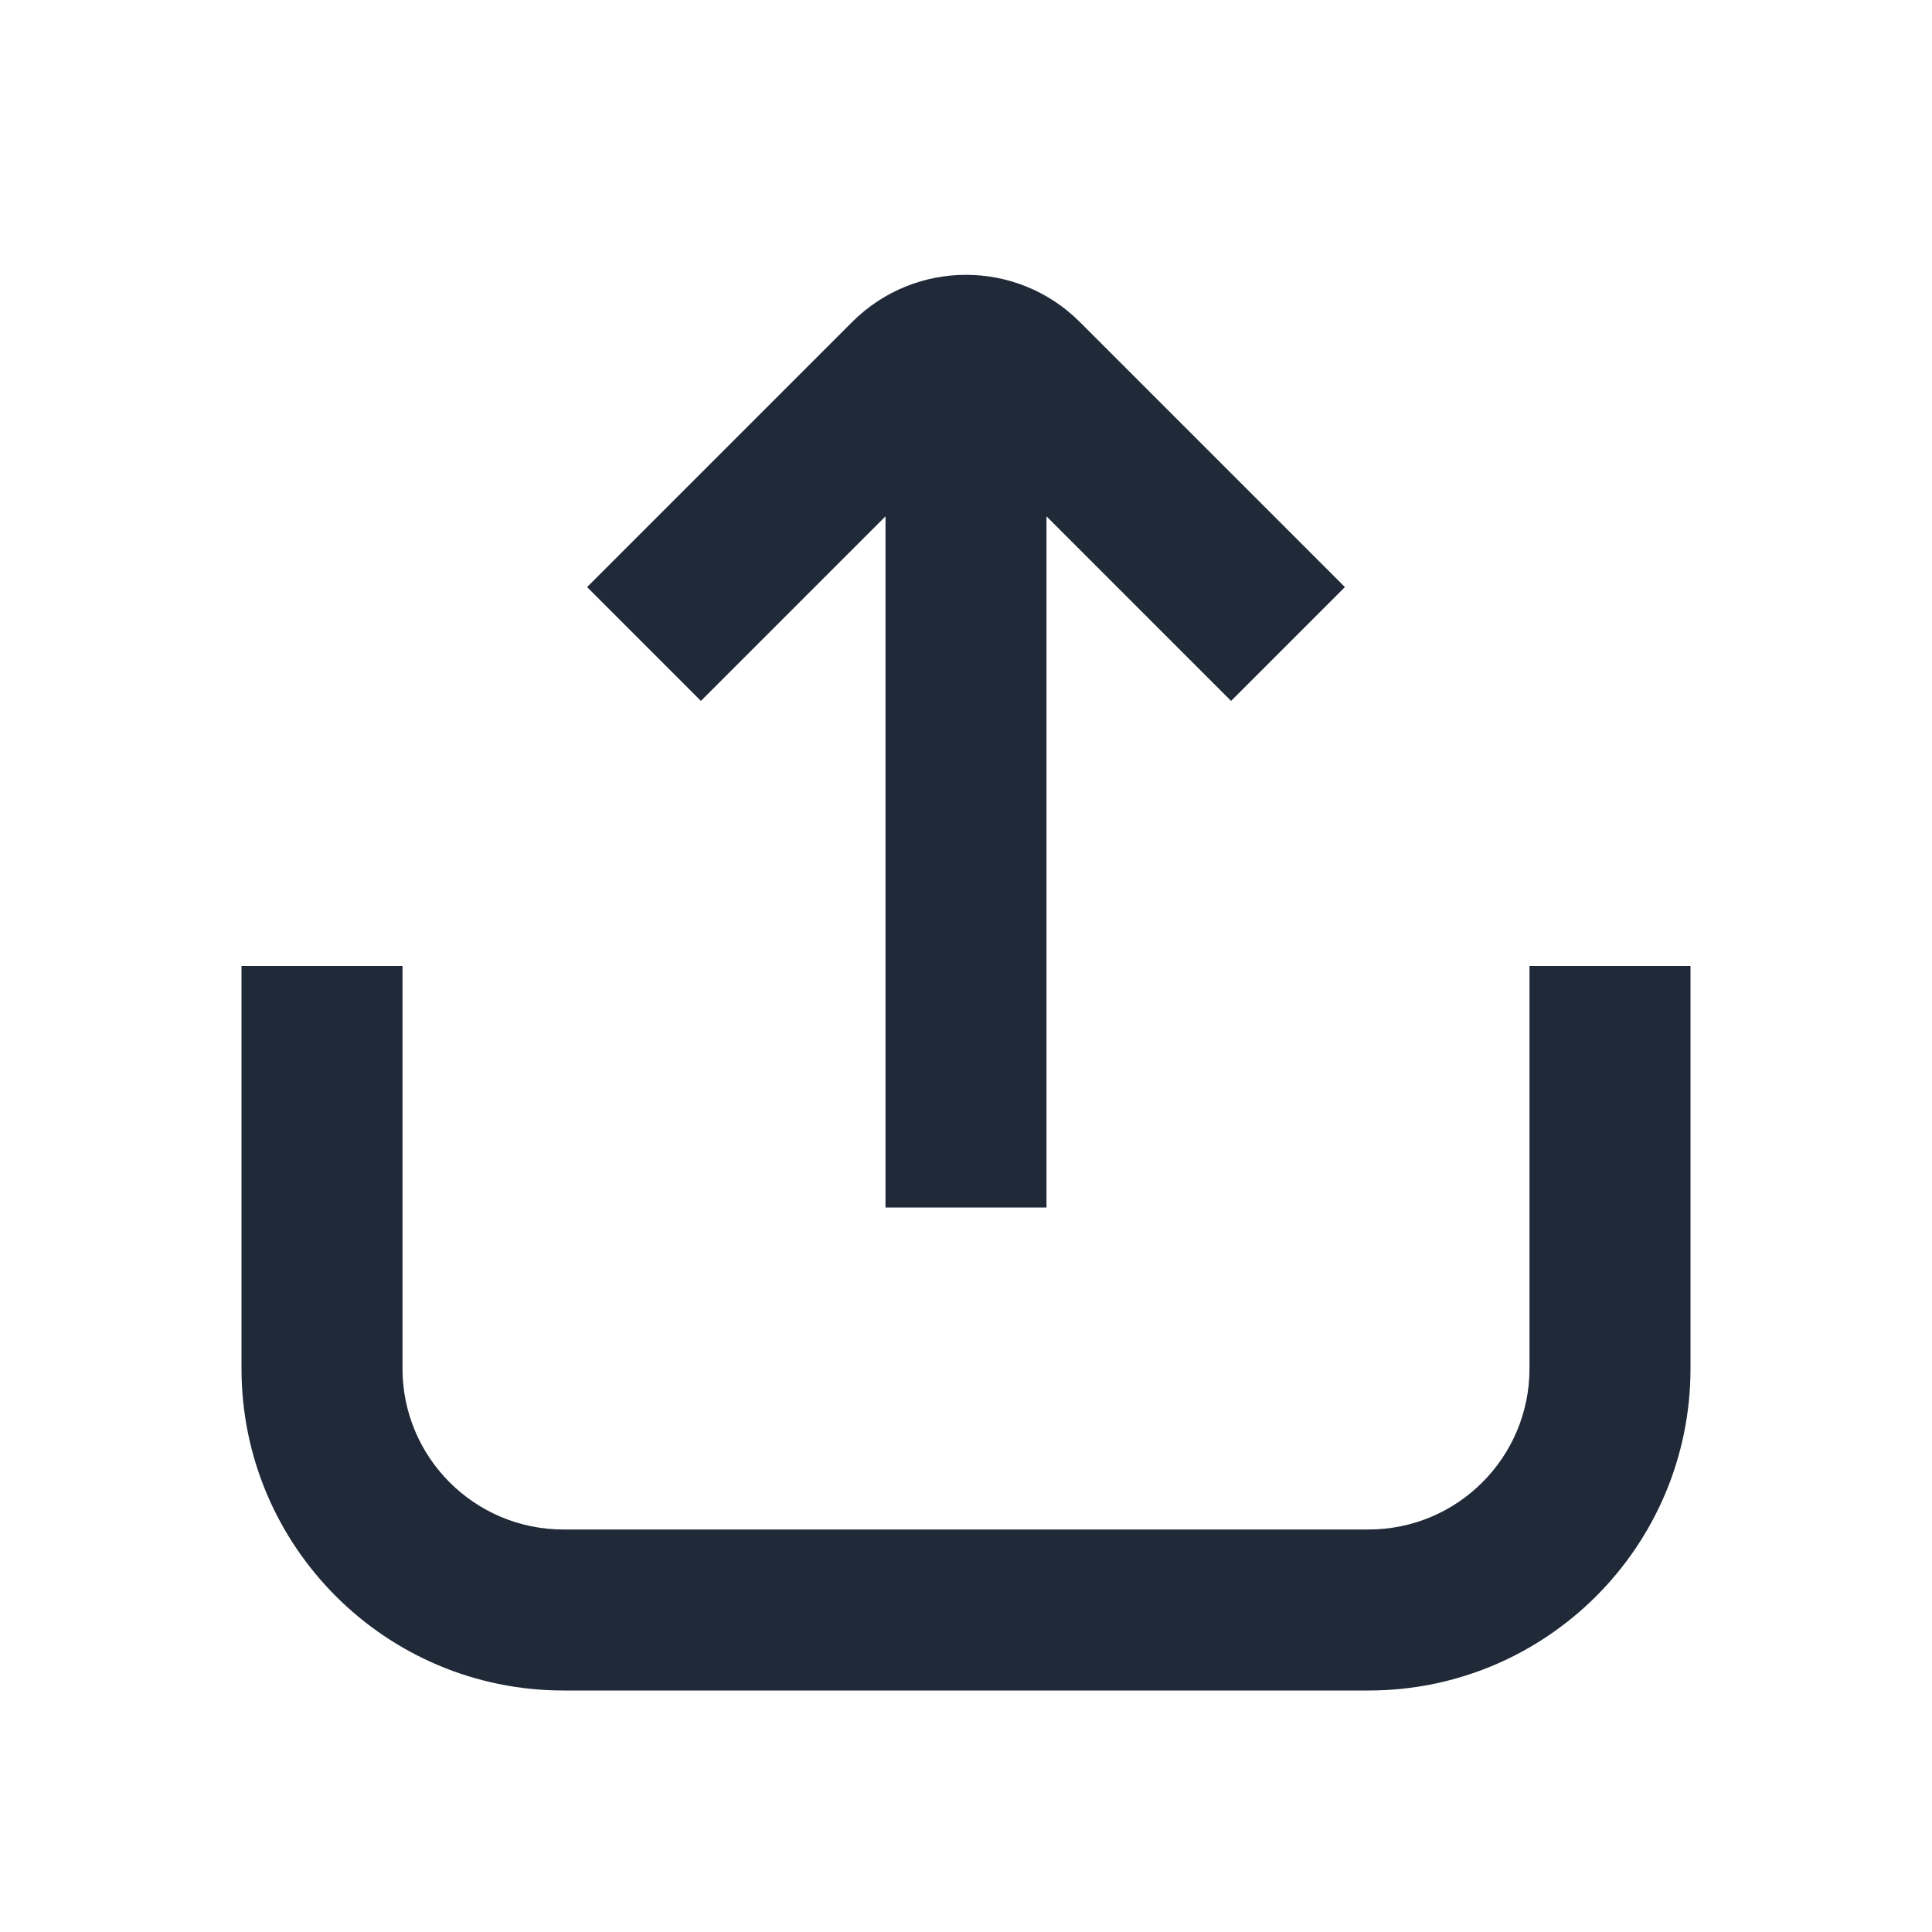
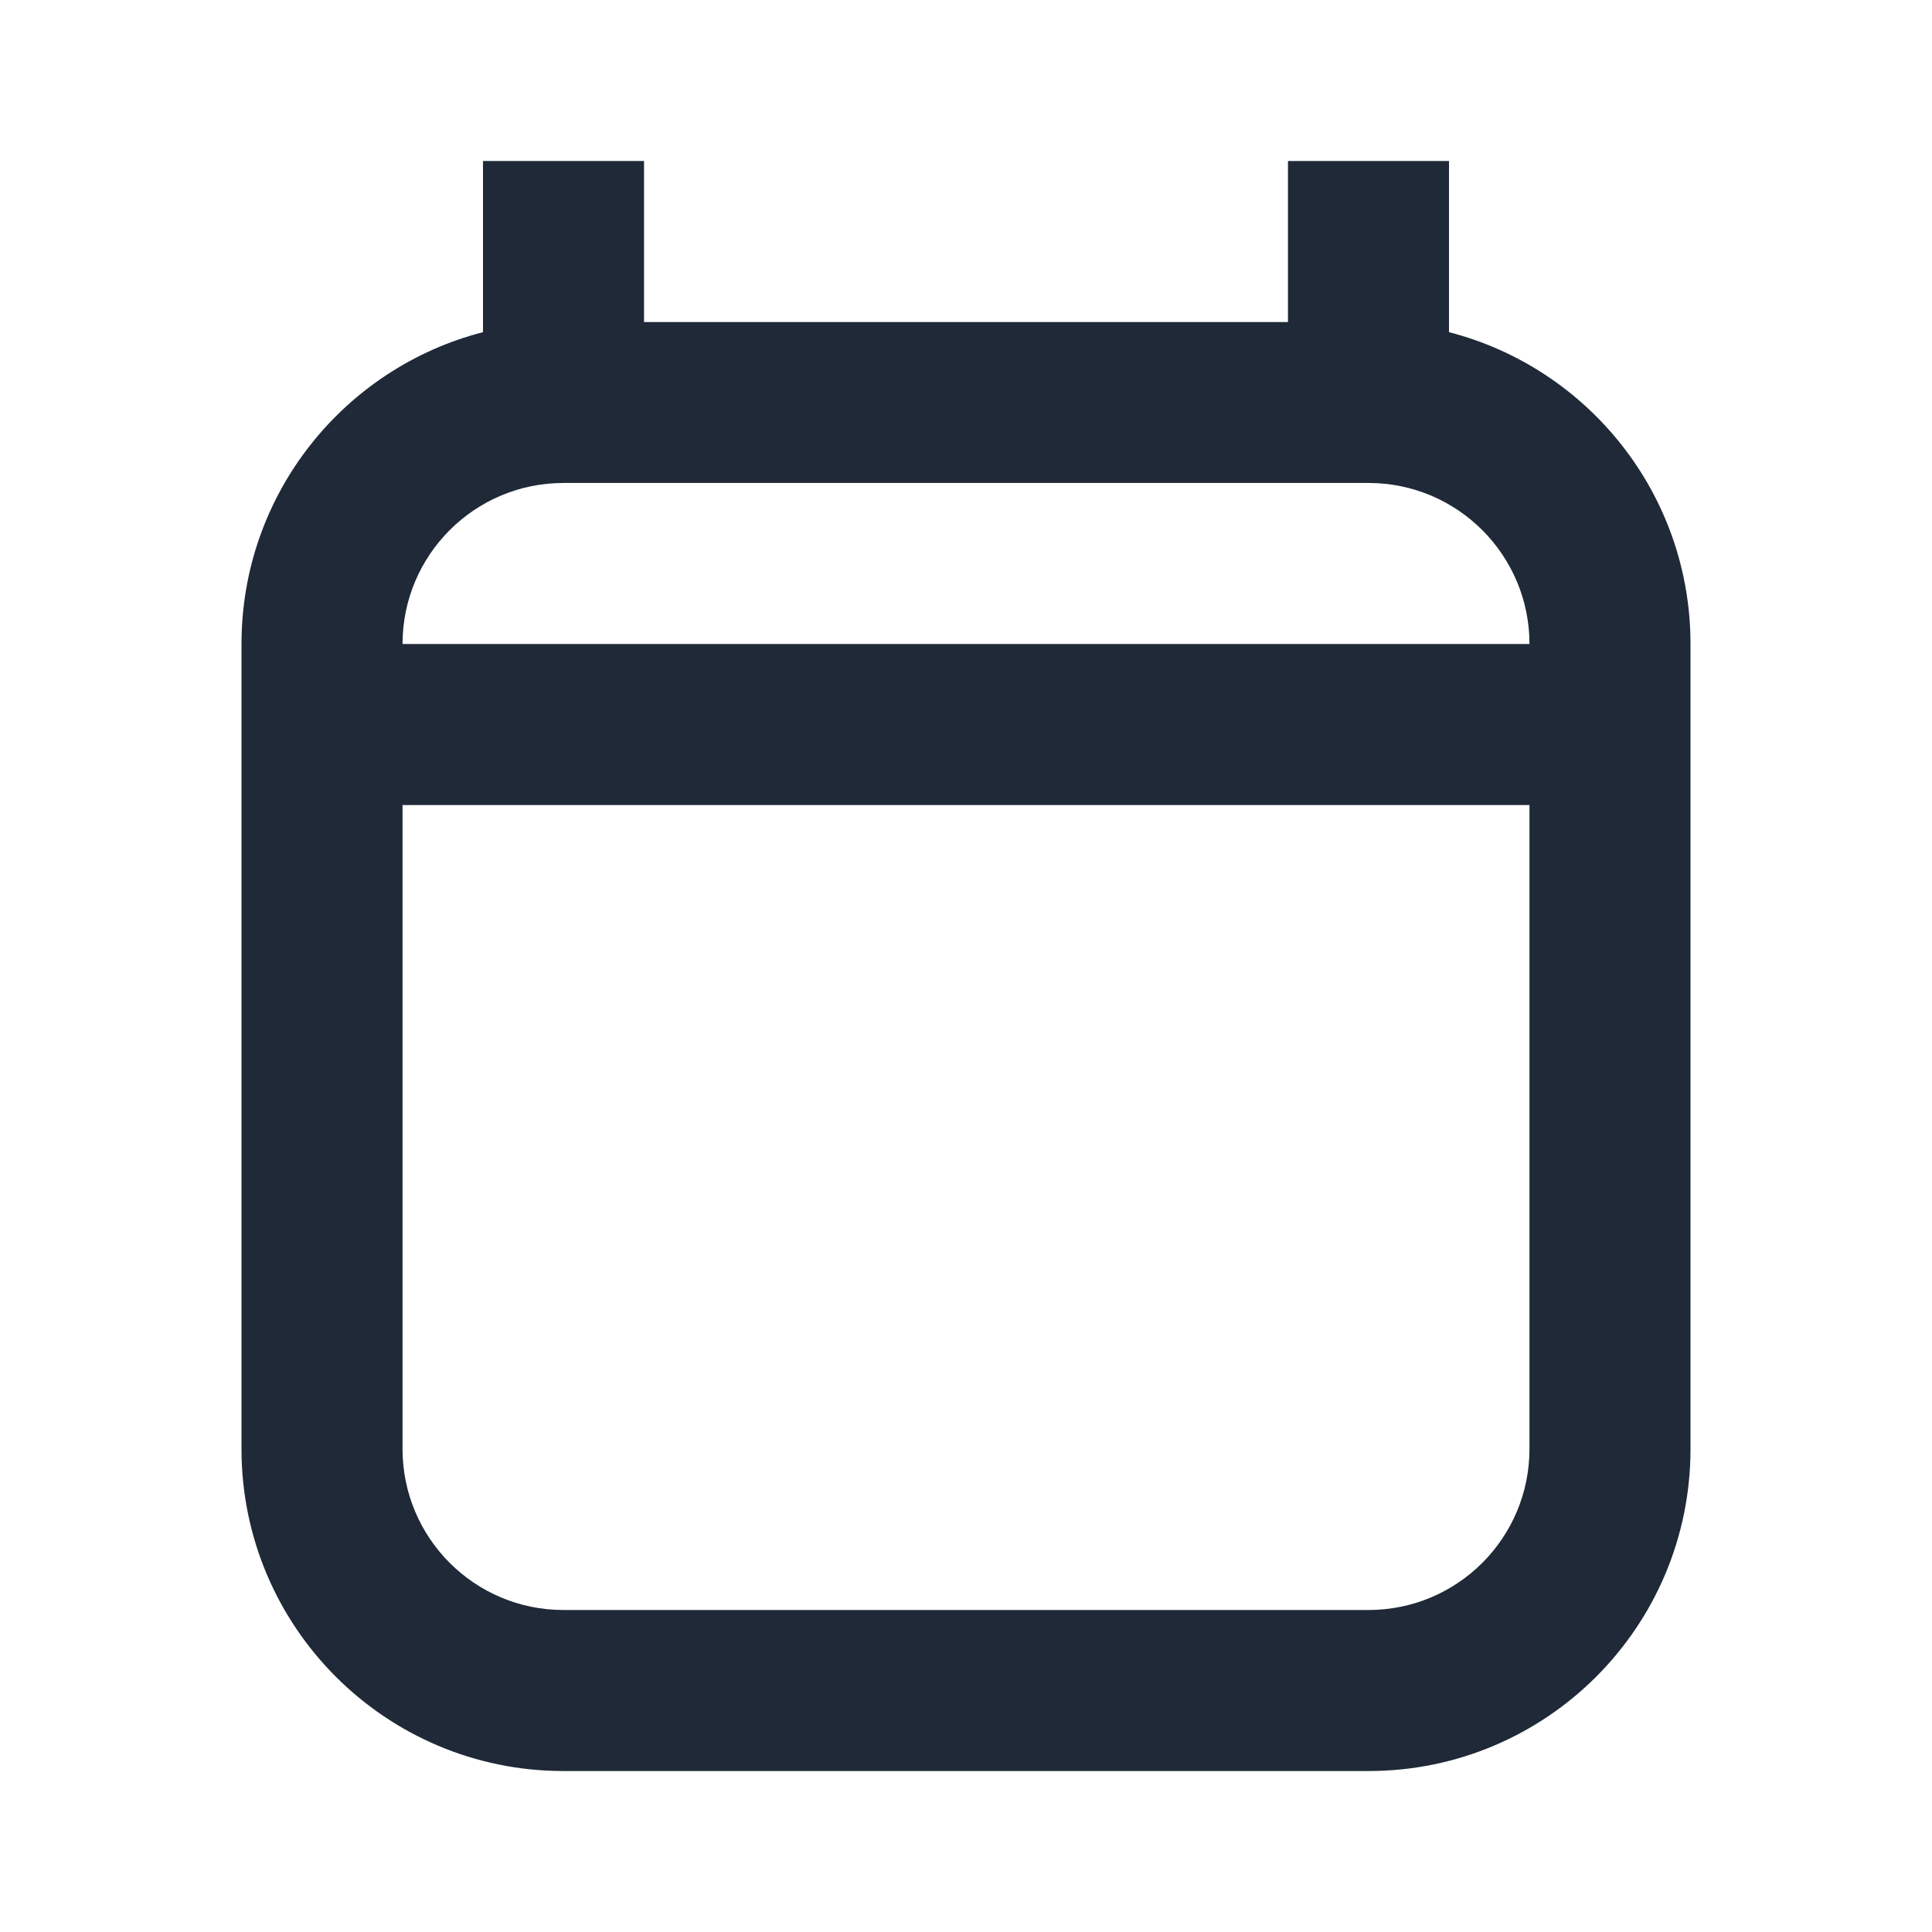
- <svg xmlns="http://www.w3.org/2000/svg" width="24" height="24" viewBox="0 0 24 24" fill="none">
-   <path d="M11 6.414L8.707 8.707L7.293 7.293L10.586 4C11.367 3.219 12.633 3.219 13.414 4L16.707 7.293L15.293 8.707L13 6.414L13 15H11L11 6.414Z" fill="#1F2937" />
-   <path d="M19 17V12H21V17C21 19.209 19.209 21 17 21H7C4.791 21 3 19.209 3 17V12H5L5 17C5 18.105 5.895 19 7 19H17C18.105 19 19 18.105 19 17Z" fill="#1F2937" />
+ <svg xmlns="http://www.w3.org/2000/svg" width="20" height="20" viewBox="0 0 20 20" fill="none">
+   <g transform="translate(2.5 1.66667)">
+     <path fill-rule="evenodd" clip-rule="evenodd" d="M4.167 0V1.667H10.833V0H12.5V1.772C13.938 2.142 15 3.447 15 5V13.333C15 15.174 13.508 16.667 11.667 16.667H3.333C1.492 16.667 0 15.174 0 13.333V5C0 3.447 1.062 2.142 2.5 1.772L2.5 0H4.167ZM1.667 5C1.667 4.08 2.413 3.333 3.333 3.333H11.667C12.587 3.333 13.333 4.08 13.333 5H1.667ZM1.667 6.667V13.333C1.667 14.254 2.413 15 3.333 15H11.667C12.587 15 13.333 14.254 13.333 13.333V6.667H1.667Z" fill="#1F2937" />
+   </g>
</svg>
